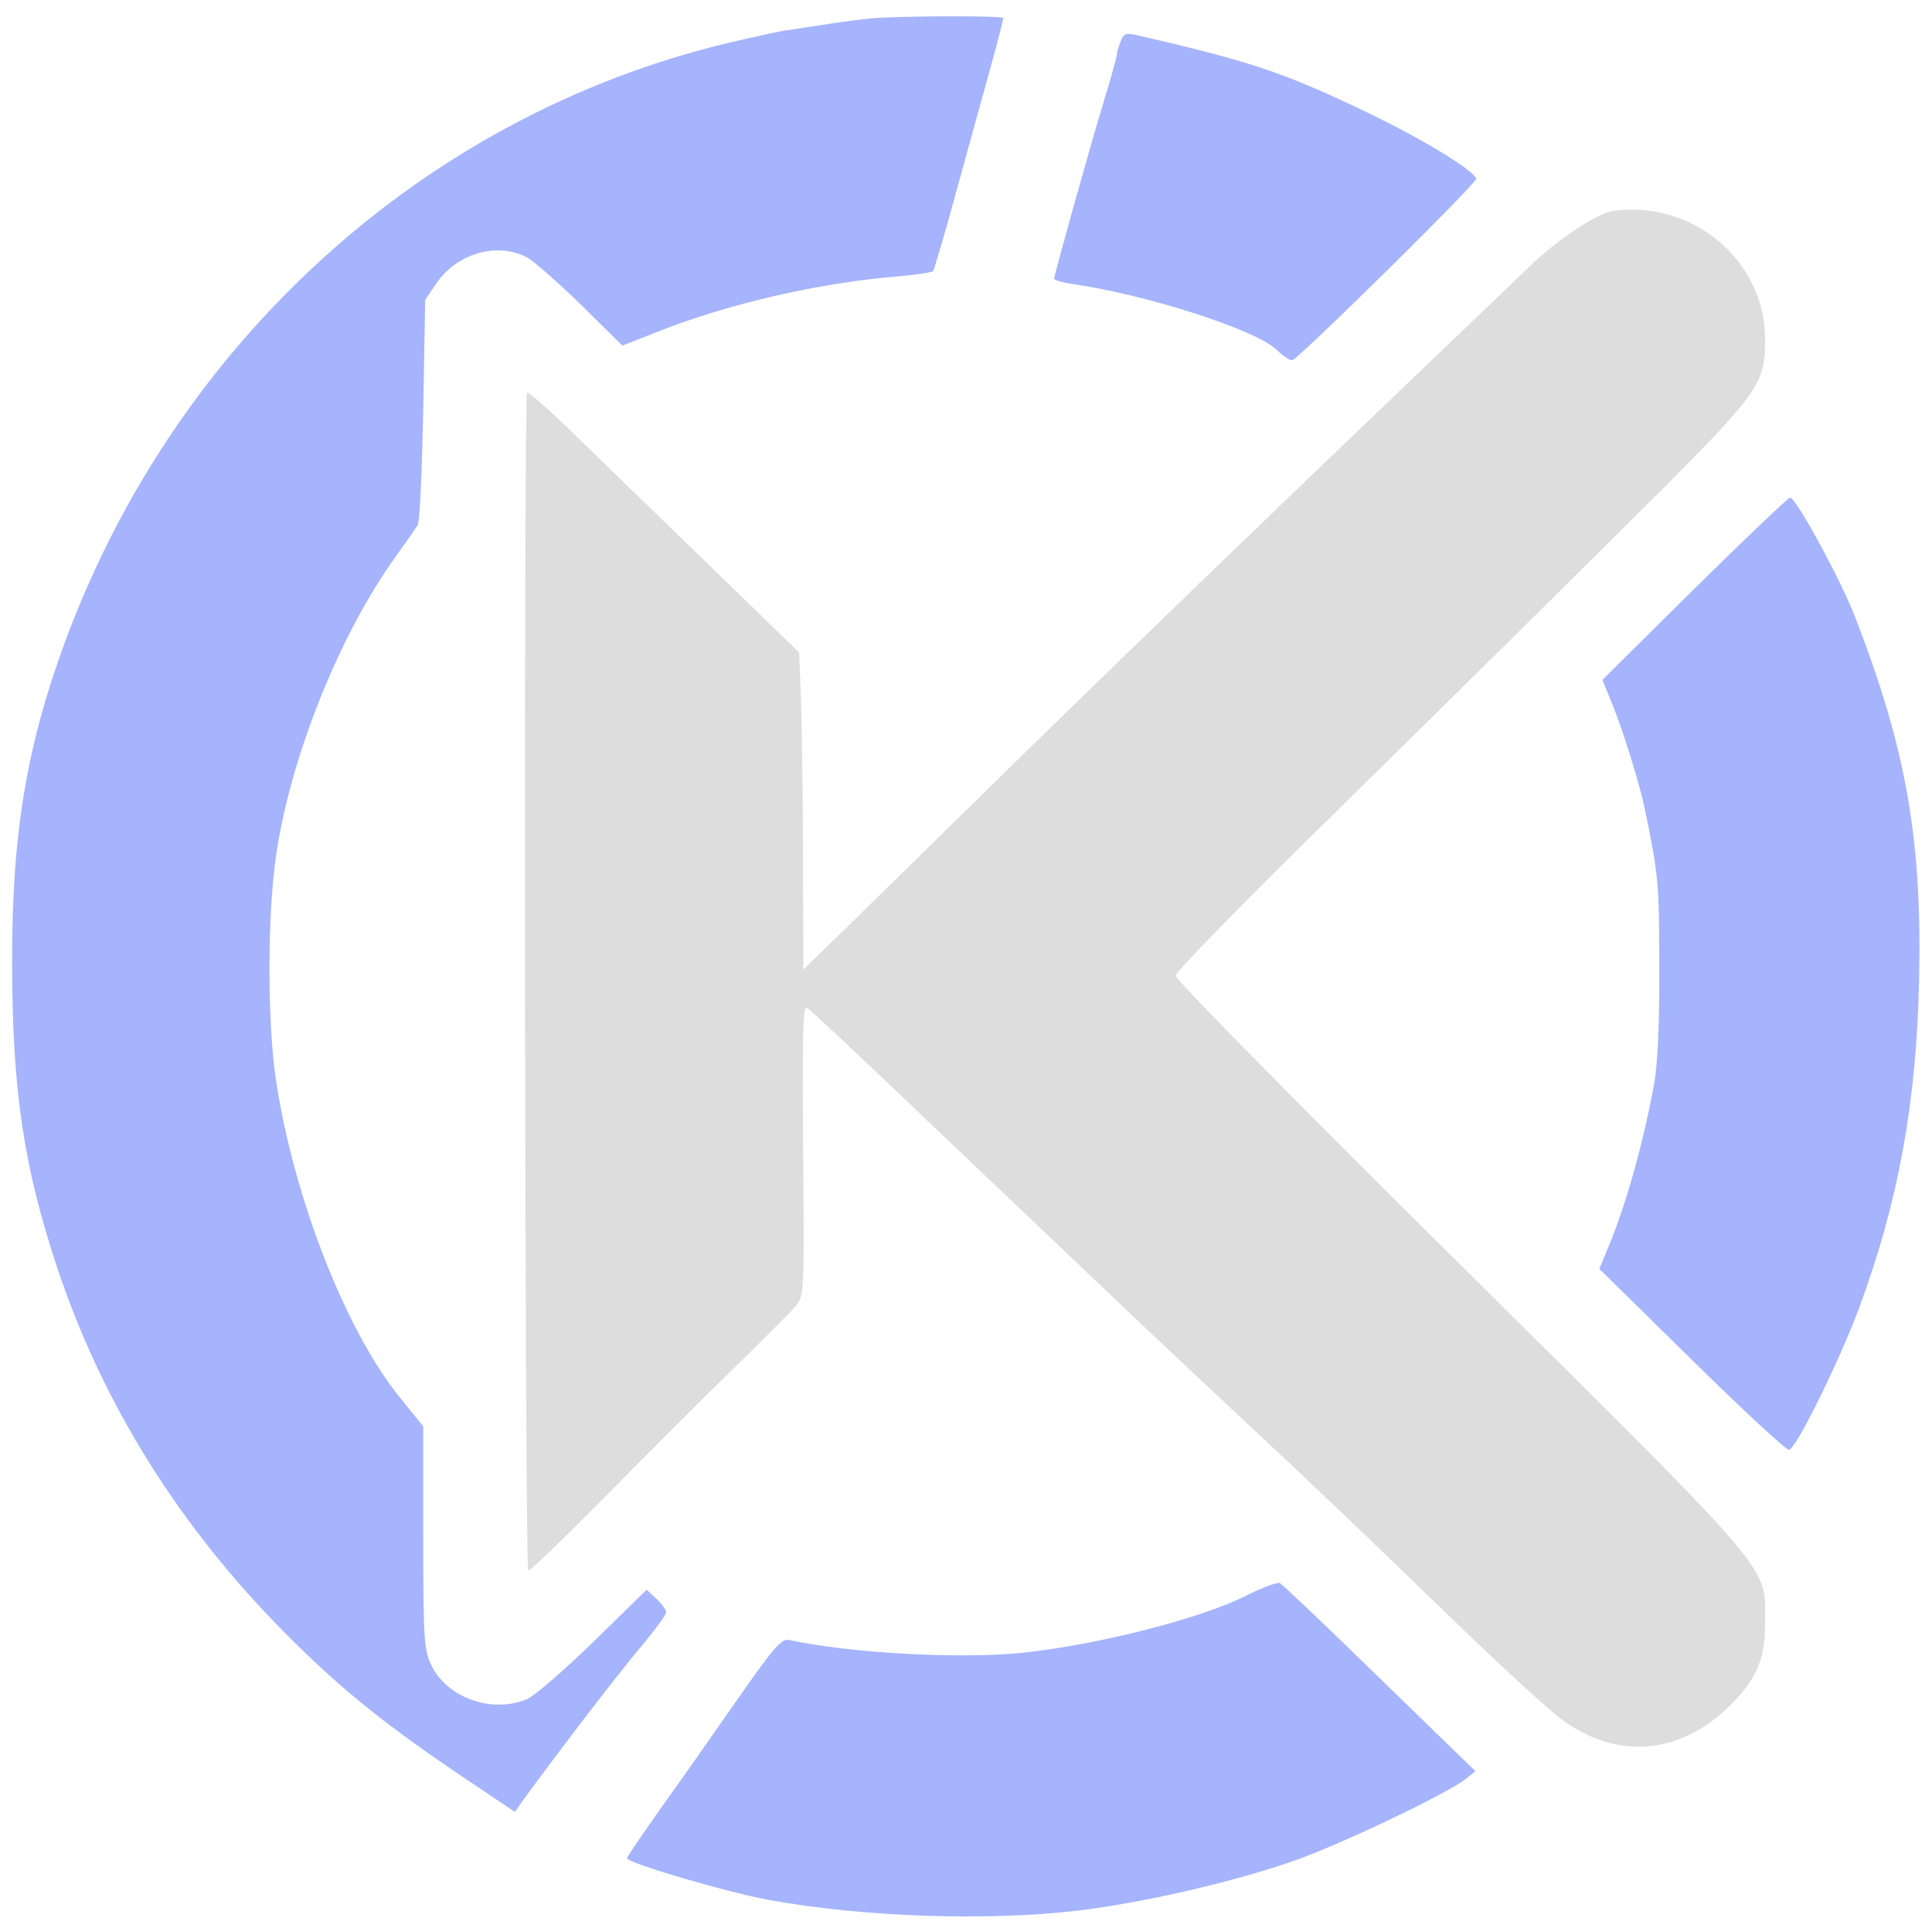
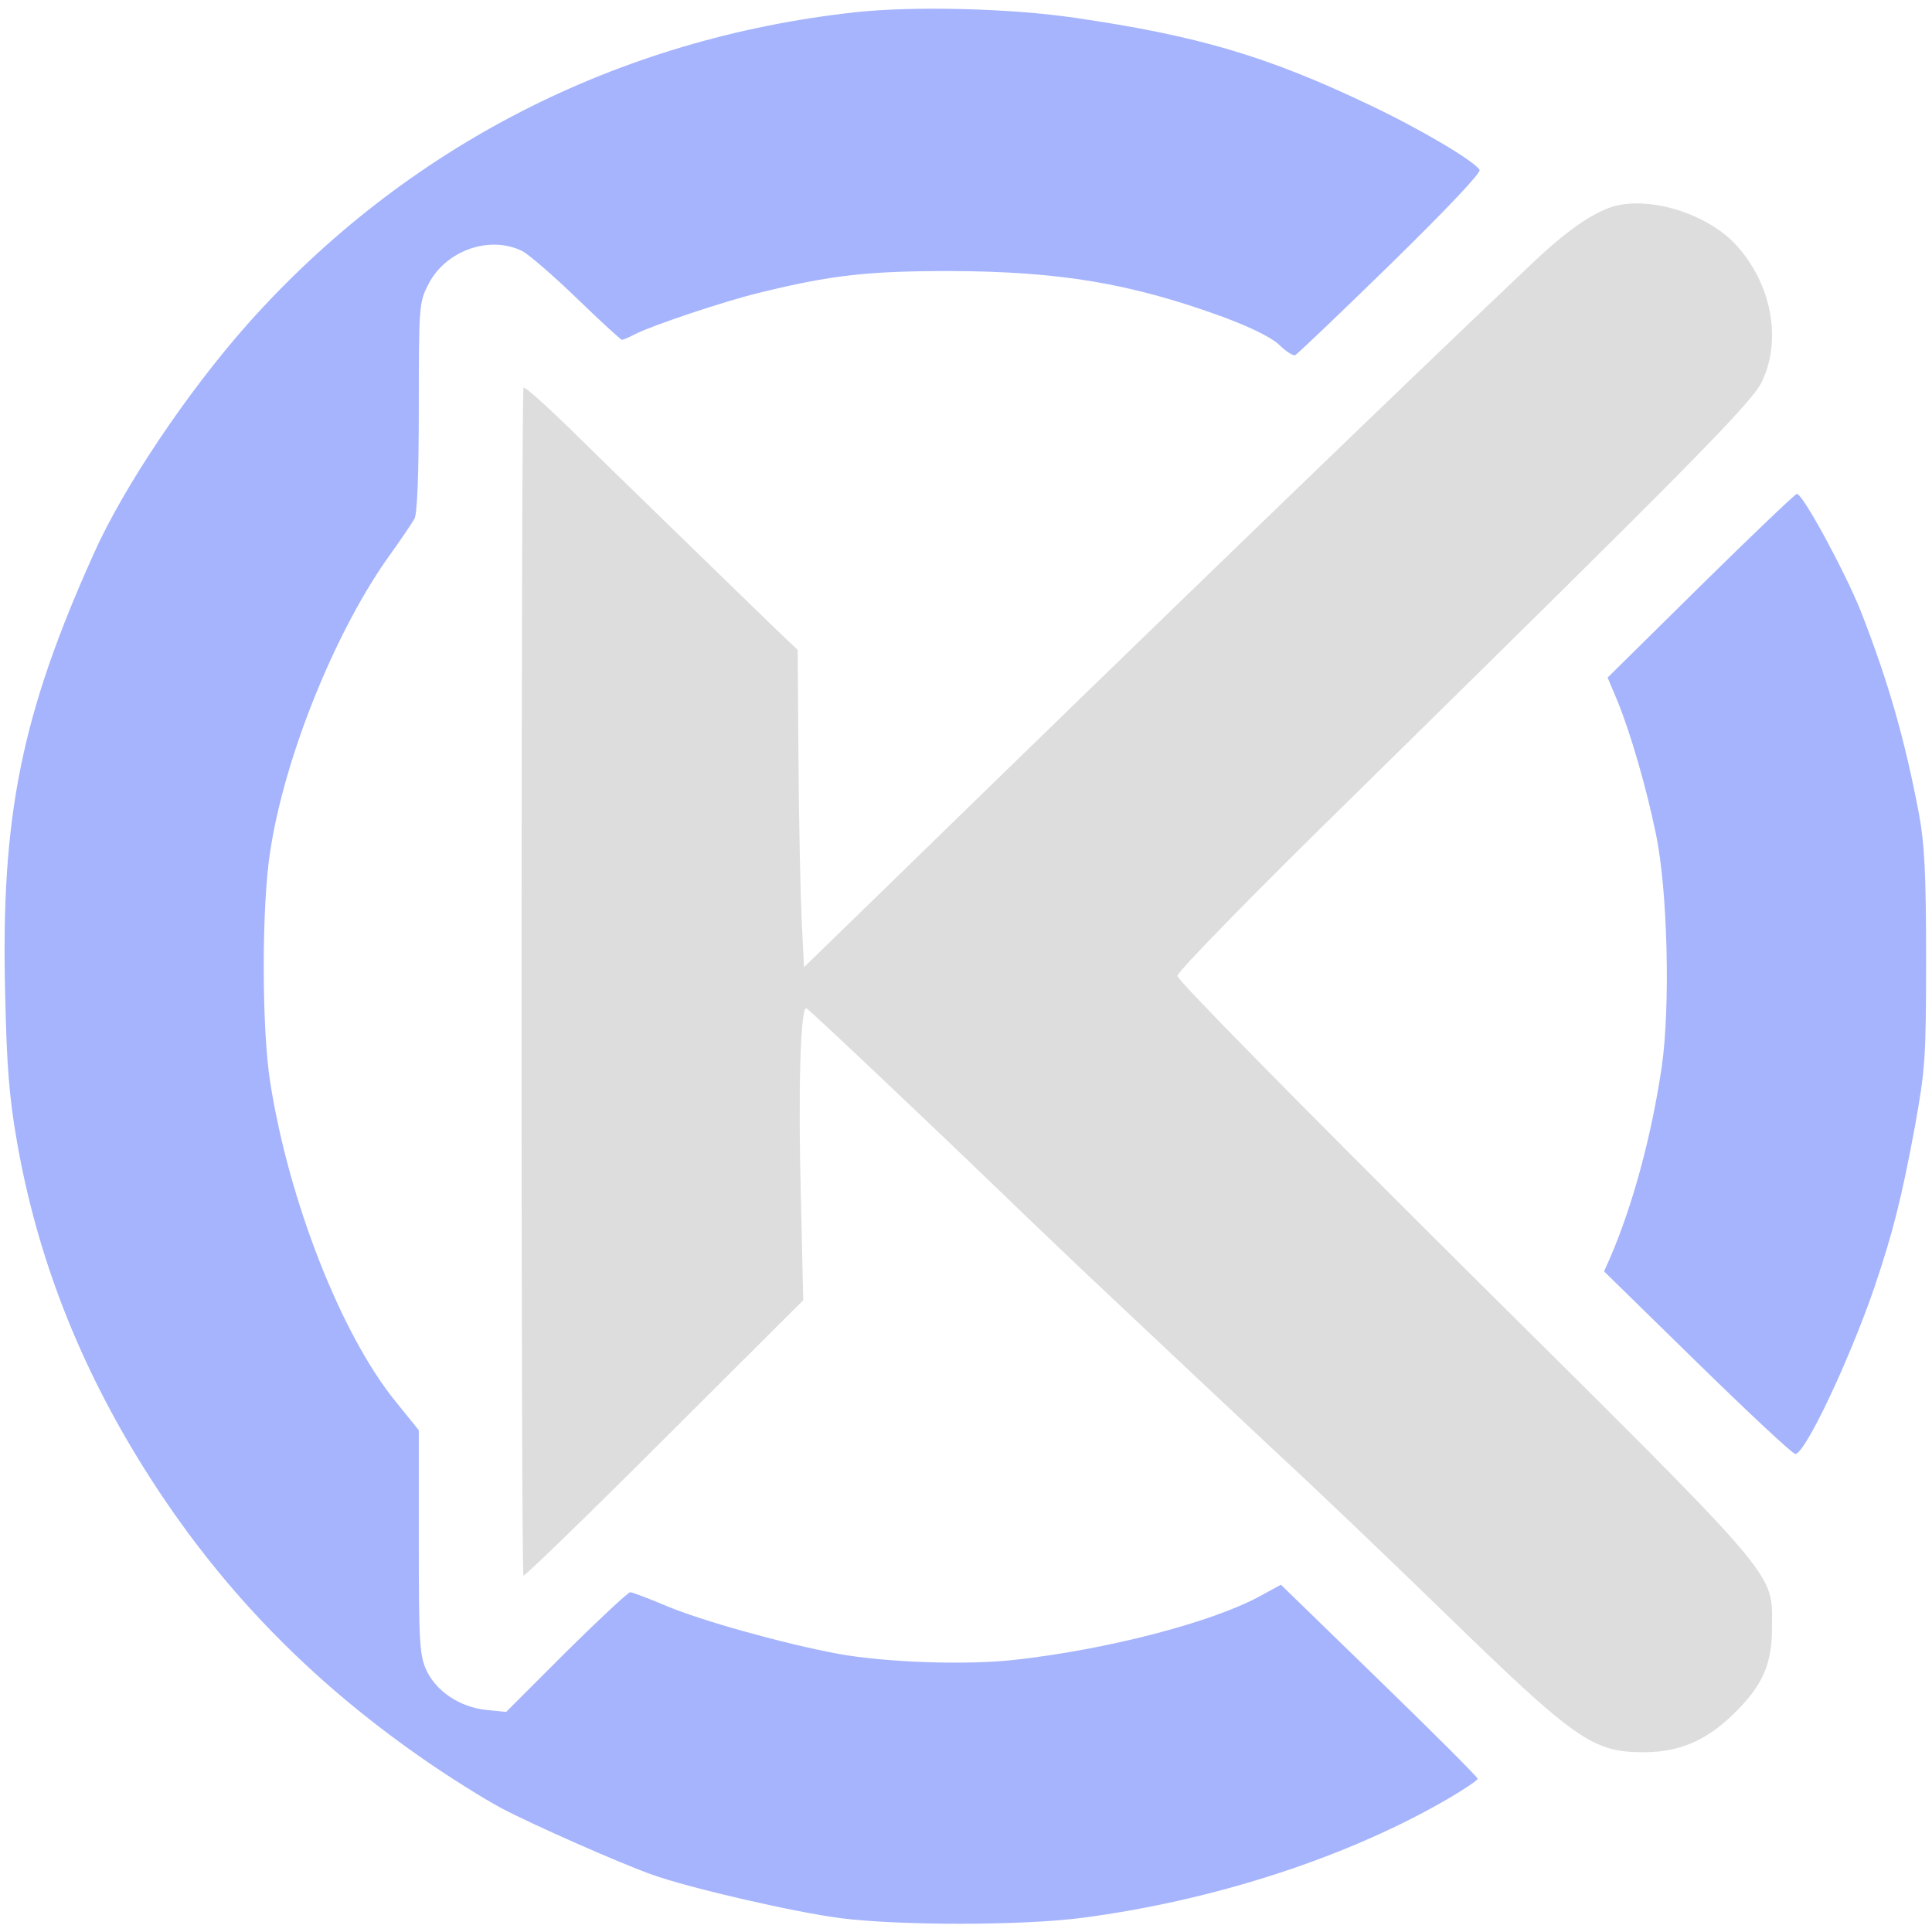
- <svg xmlns="http://www.w3.org/2000/svg" version="1.0" width="493pt" height="492pt" viewBox="0 0 493 492" preserveAspectRatio="xMidYMid meet">
-   <g transform="translate(0,492) scale(0.1,-0.1)" fill="#000000" stroke="none">
-     <path d="M2220 4873 c-19 -2 -66 -8 -105 -14 -38 -6 -86 -13 -105 -16 -19 -2 -90 -18 -158 -34 -768 -186 -1401 -758 -1685 -1524 -100 -271 -138 -499 -136 -835 1 -316 30 -509 115 -765 116 -349 314 -665 589 -940 139 -139 254 -231 454 -365 l125 -84 20 29 c93 127 222 296 287 375 44 52 79 99 79 105 0 7 -11 22 -25 35 l-25 23 -135 -132 c-75 -73 -151 -139 -170 -147 -91 -38 -207 4 -246 90 -17 37 -19 70 -19 324 l0 282 -59 73 c-139 171 -272 512 -317 812 -22 148 -22 422 1 575 37 250 162 562 305 760 26 36 51 72 56 80 5 8 11 141 14 295 l5 280 28 41 c52 77 154 107 230 68 18 -9 80 -64 139 -121 l106 -105 89 35 c181 72 416 126 618 142 44 4 83 10 86 13 3 4 32 102 63 217 32 116 71 257 87 315 16 58 29 109 29 114 0 6 -255 6 -340 -1z" fill="#A5B4FC" />
-     <path d="M2859 4813 c-5 -13 -9 -28 -9 -32 0 -5 -15 -60 -34 -122 -40 -132 -126 -441 -126 -450 0 -4 21 -10 48 -14 188 -27 465 -116 519 -167 17 -17 36 -29 41 -27 21 8 472 453 469 463 -6 21 -135 100 -272 166 -216 104 -299 132 -588 199 -35 8 -39 7 -48 -16z" fill="#A5B4FC" />
-     <path d="M4118 4382 c-41 -5 -141 -71 -215 -142 -37 -36 -176 -169 -308 -295 -361 -345 -773 -743 -1030 -995 -126 -124 -294 -288 -372 -365 l-143 -139 -1 284 c0 157 -3 339 -5 405 l-5 120 -242 235 c-133 129 -288 279 -344 334 -57 55 -105 97 -108 94 -9 -9 -6 -3003 3 -3006 5 -1 89 80 188 180 99 101 246 248 327 327 82 80 158 156 169 170 19 25 20 38 18 316 -3 381 -2 447 9 443 5 -1 139 -127 297 -278 159 -151 296 -282 305 -290 8 -8 56 -53 105 -100 163 -155 267 -253 419 -395 182 -170 291 -274 545 -520 107 -103 221 -208 254 -232 141 -105 302 -92 430 34 68 67 91 120 90 213 0 148 38 104 -779 914 -423 419 -725 726 -725 736 0 10 177 191 422 431 232 228 559 551 728 719 345 343 354 355 354 475 0 199 -183 354 -386 327z" fill="#DDDDDD" />
-     <path d="M4324 3418 l-235 -233 25 -62 c25 -59 70 -204 82 -262 36 -173 38 -194 38 -406 1 -143 -4 -246 -12 -295 -29 -161 -76 -327 -126 -442 l-15 -36 235 -231 c129 -127 241 -231 249 -231 17 0 128 225 179 362 100 271 146 521 153 835 8 360 -32 589 -163 928 -37 96 -151 305 -166 305 -5 0 -115 -105 -244 -232z" fill="#A5B4FC" />
-     <path d="M3180 848 c-117 -59 -381 -126 -573 -146 -161 -16 -436 -1 -594 33 -18 4 -38 -18 -130 -150 -59 -85 -147 -210 -195 -277 -48 -68 -88 -126 -88 -130 0 -12 254 -87 365 -107 243 -44 561 -54 792 -26 169 21 402 75 555 130 121 44 379 167 428 205 l25 20 -244 237 c-134 131 -249 240 -255 243 -6 3 -45 -11 -86 -32z" fill="#A5B4FC" />
+ <svg xmlns="http://www.w3.org/2000/svg" version="1.0" width="489pt" height="489pt" viewBox="0 0 489 489" preserveAspectRatio="xMidYMid meet">
+   <g transform="translate(0,489) scale(0.1,-0.1)" fill="#000000" stroke="none">
+     <path d="M2165 4859 c-603 -66 -1139 -341 -1538 -789 -151 -170 -314 -412 -389 -580 -184 -408 -236 -666 -225 -1113 4 -185 10 -262 30 -377 51 -292 158 -566 324 -830 183 -291 410 -528 704 -732 66 -46 154 -101 197 -124 79 -42 306 -142 383 -169 95 -34 360 -95 477 -110 149 -19 461 -19 612 1 335 44 673 154 928 303 39 23 72 45 72 49 0 4 -112 116 -249 249 l-249 242 -55 -30 c-122 -66 -385 -134 -617 -160 -123 -14 -327 -7 -448 15 -136 25 -351 85 -437 122 -45 19 -85 34 -90 34 -5 0 -78 -68 -162 -151 l-152 -152 -50 5 c-67 7 -127 47 -152 101 -17 38 -19 69 -19 325 l0 282 -59 73 c-138 170 -270 508 -317 807 -22 139 -22 447 0 586 37 243 168 564 306 754 26 36 52 75 59 87 7 14 11 108 11 284 0 251 1 264 23 307 43 88 157 128 240 86 18 -10 80 -64 138 -120 59 -57 110 -104 113 -104 4 0 20 7 35 15 44 22 222 82 313 104 182 45 276 55 483 55 277 -1 457 -31 690 -116 70 -26 121 -51 142 -70 17 -17 36 -29 41 -27 5 2 114 106 242 231 142 139 229 231 225 238 -14 23 -153 105 -280 165 -258 123 -435 175 -745 220 -161 24 -409 30 -555 14z" fill="#A5B4FC" />
+     <path d="M4093 4370 c-52 -12 -121 -58 -207 -139 -283 -267 -989 -949 -1636 -1580 l-215 -209 -6 121 c-3 67 -7 248 -8 402 l-2 280 -62 59 c-34 33 -145 141 -247 240 -102 99 -229 223 -282 275 -54 52 -100 93 -103 90 -6 -7 -7 -3000 0 -3007 2 -3 163 153 356 346 l352 351 -6 266 c-7 264 -1 478 14 473 7 -3 274 -255 489 -462 69 -67 164 -157 210 -201 205 -193 411 -387 485 -456 120 -111 263 -248 425 -405 338 -329 381 -359 510 -359 93 0 162 31 233 102 69 69 92 122 92 213 0 145 34 104 -781 913 -421 419 -724 726 -724 737 0 10 181 196 431 441 871 856 1024 1010 1049 1064 50 106 24 246 -65 344 -69 76 -206 122 -302 101z" fill="#DDDDDD" />
+     <path d="M4305 3408 l-236 -233 26 -62 c33 -82 72 -216 96 -333 30 -141 37 -438 15 -590 -26 -176 -73 -349 -130 -482 l-16 -36 236 -231 c130 -127 241 -231 248 -231 25 0 137 238 200 421 48 142 69 227 103 409 26 146 28 171 28 425 0 216 -4 289 -18 365 -36 190 -78 336 -148 515 -41 101 -146 295 -161 295 -4 0 -114 -105 -243 -232z" fill="#A5B4FC" />
  </g>
</svg>
